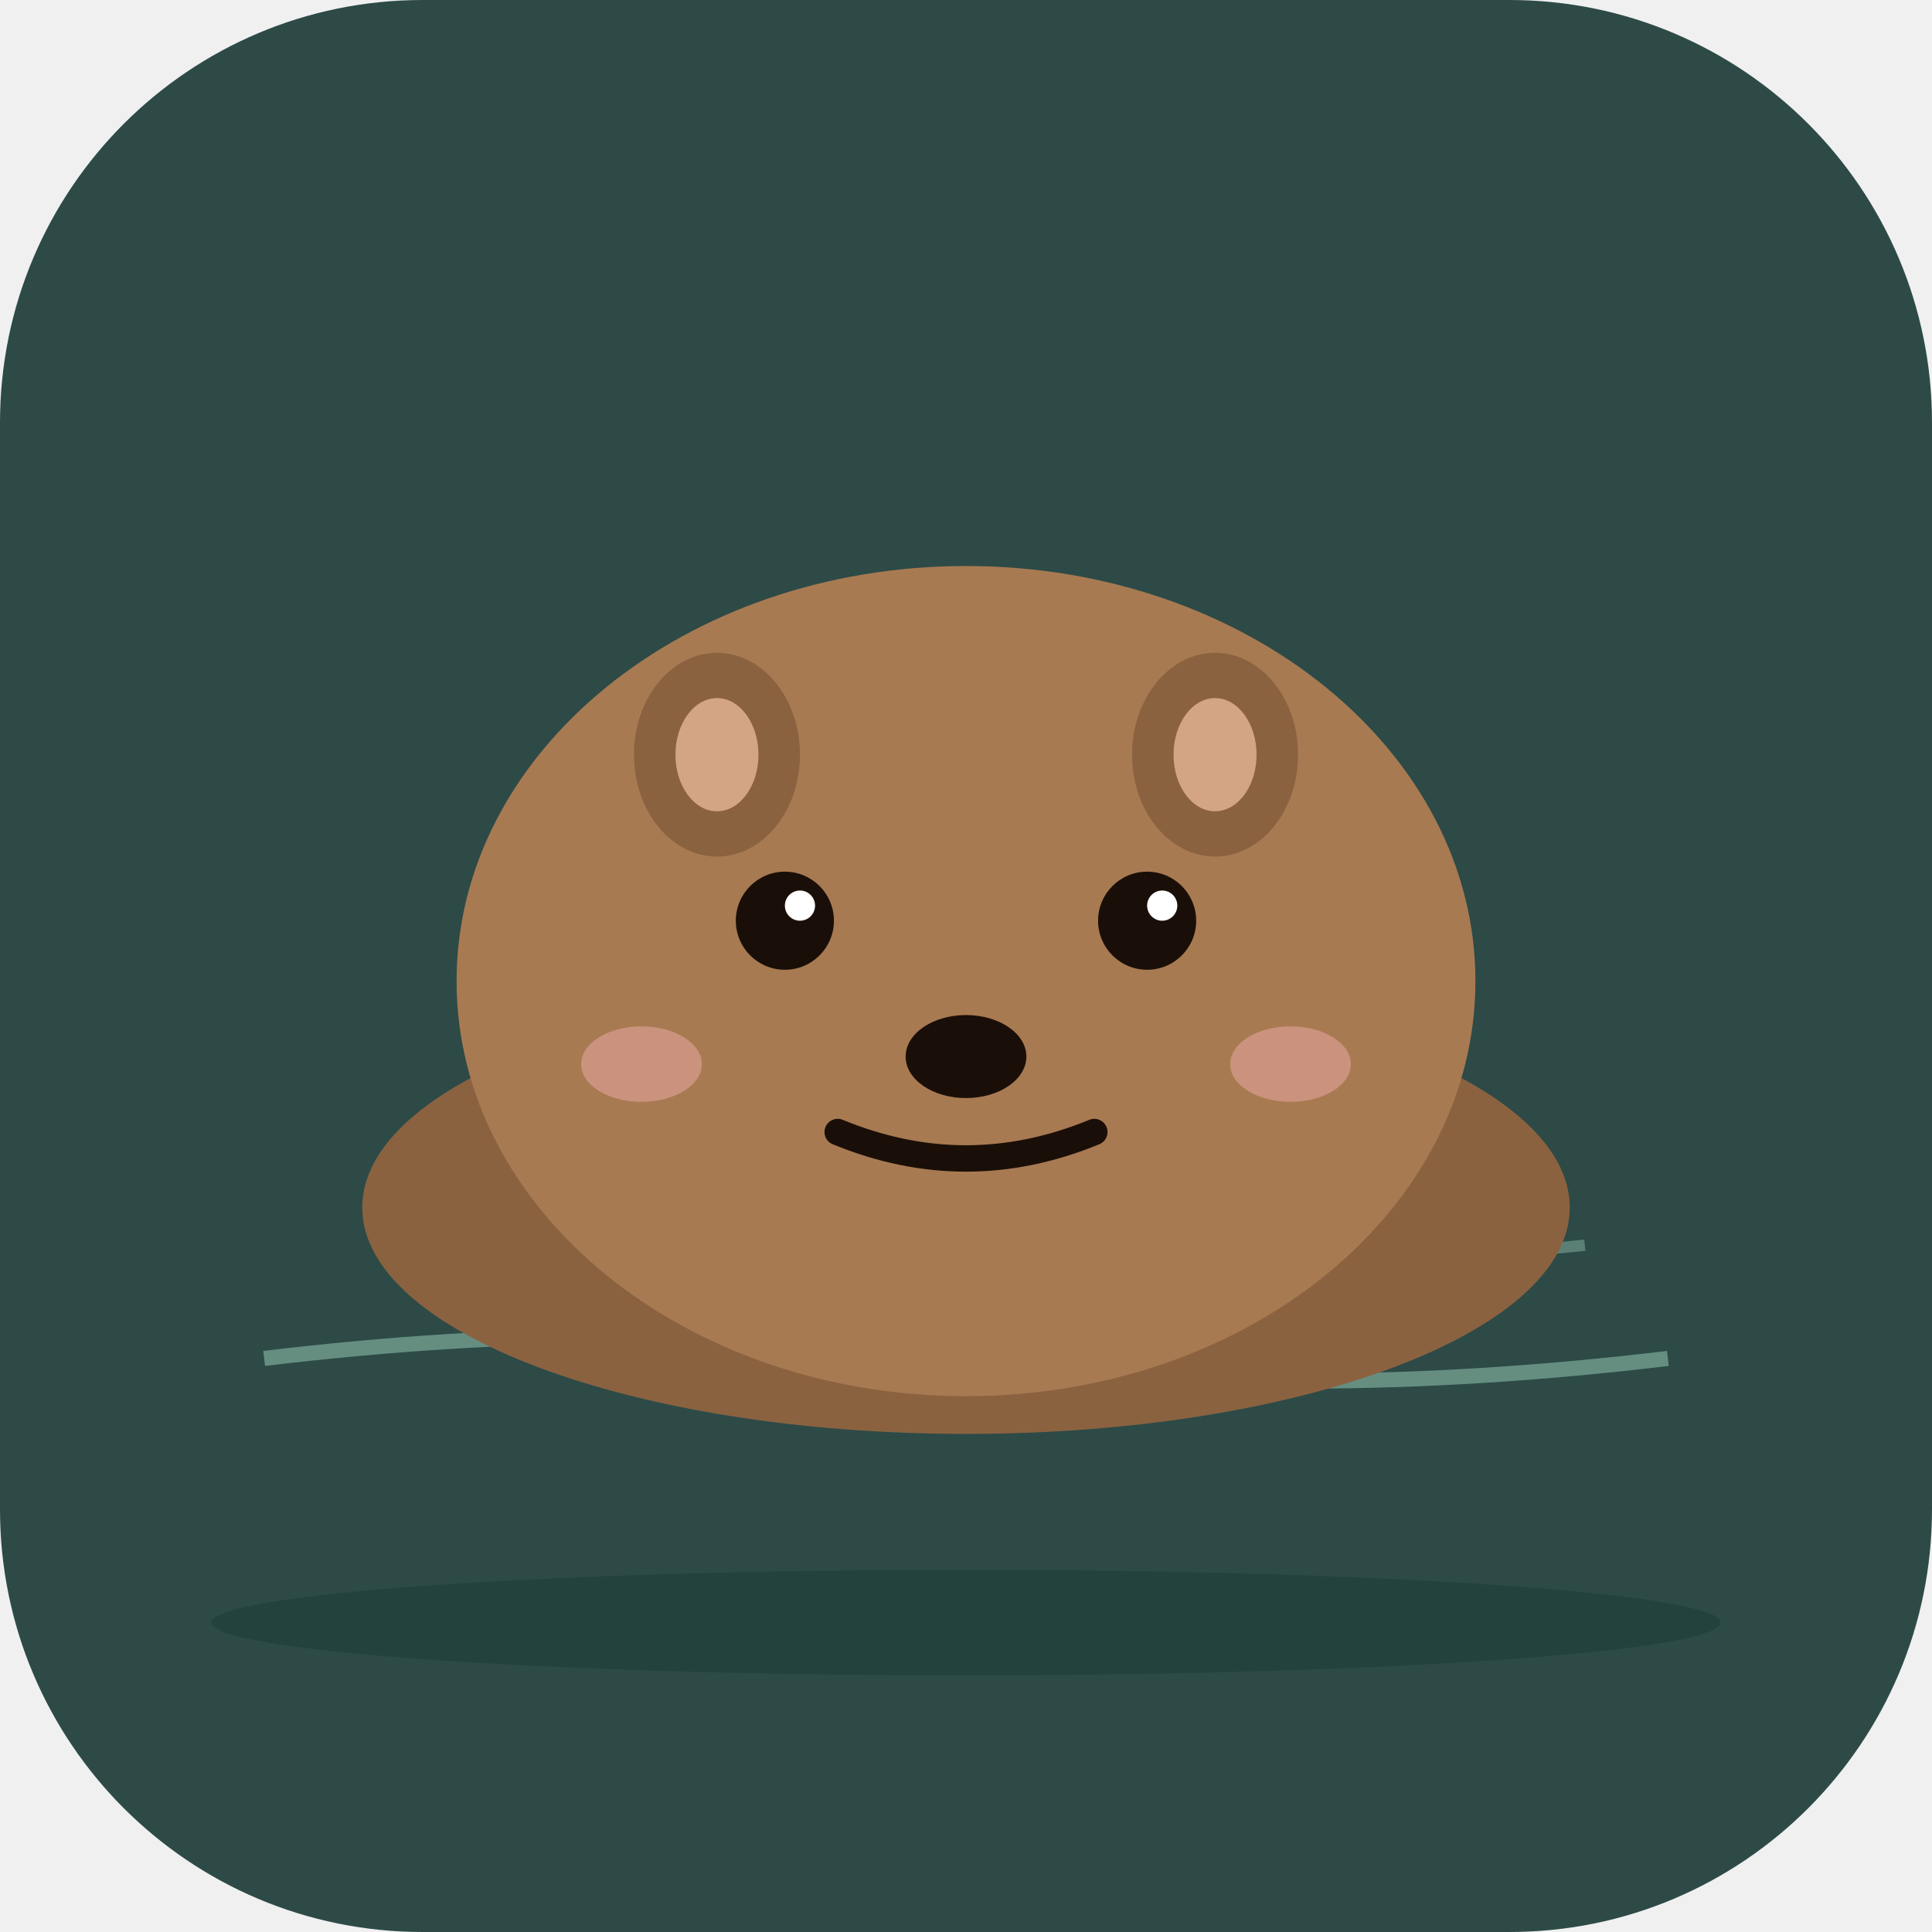
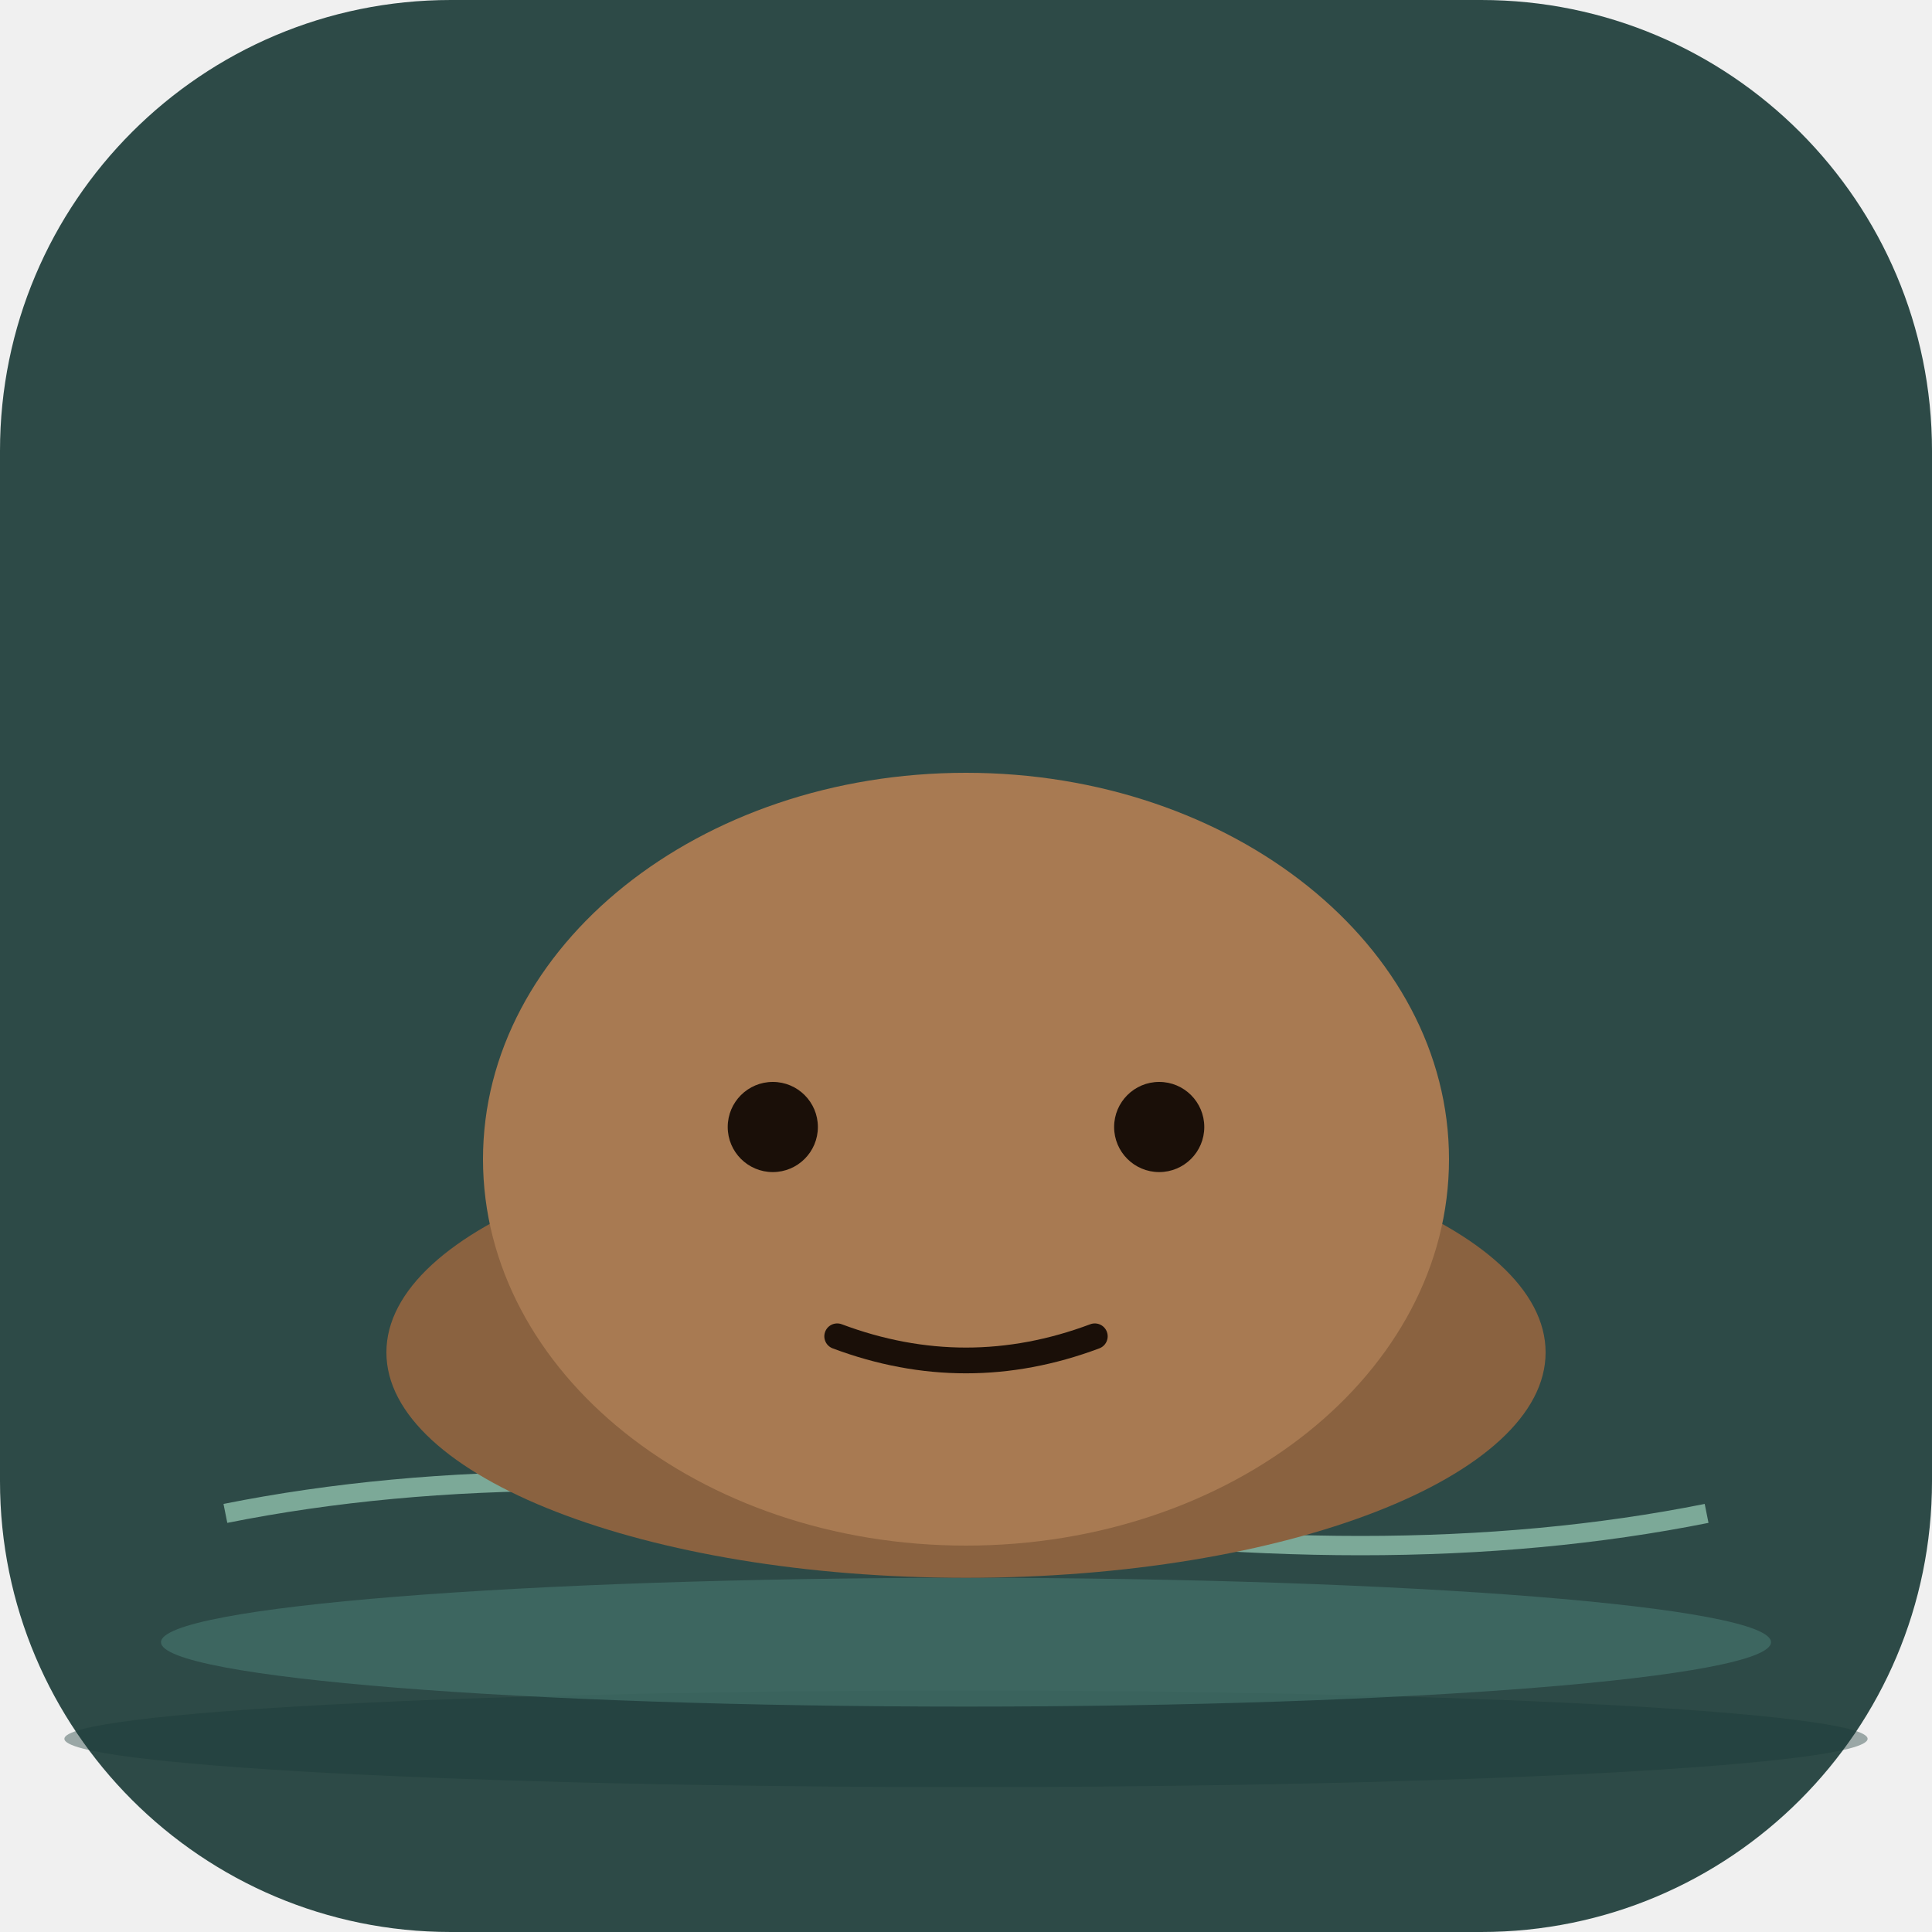
- <svg xmlns="http://www.w3.org/2000/svg" viewBox="0 0 512 512">
-   <rect width="512" height="512" rx="112" fill="#2d4a47" />
-   <ellipse cx="256" cy="430" rx="200" ry="14" fill="#1a3a36" opacity="0.5" />
-   <path d="M70 360 Q170 348 256 360 T442 360" stroke="#9ed1bb" stroke-width="4" fill="none" opacity="0.5" />
-   <path d="M100 330 Q190 320 256 330 T420 330" stroke="#9ed1bb" stroke-width="3" fill="none" opacity="0.4" />
-   <ellipse cx="256" cy="320" rx="160" ry="60" fill="#8a6240" />
-   <ellipse cx="256" cy="260" rx="135" ry="110" fill="#a87a52" />
-   <ellipse cx="190" cy="200" rx="22" ry="27" fill="#8a6240" />
-   <ellipse cx="322" cy="200" rx="22" ry="27" fill="#8a6240" />
-   <ellipse cx="190" cy="200" rx="11" ry="15" fill="#d4a584" />
-   <ellipse cx="322" cy="200" rx="11" ry="15" fill="#d4a584" />
-   <circle cx="208" cy="244" r="13" fill="#1a0f08" />
-   <circle cx="304" cy="244" r="13" fill="#1a0f08" />
-   <circle cx="212" cy="240" r="4" fill="#fff" />
-   <circle cx="308" cy="240" r="4" fill="#fff" />
-   <ellipse cx="256" cy="280" rx="16" ry="11" fill="#1a0f08" />
-   <path d="M222 300 Q256 314 290 300" stroke="#1a0f08" stroke-width="7" fill="none" stroke-linecap="round" />
-   <ellipse cx="170" cy="282" rx="16" ry="10" fill="#e8a8a0" opacity="0.55" />
-   <ellipse cx="342" cy="282" rx="16" ry="10" fill="#e8a8a0" opacity="0.55" />
+ <svg xmlns="http://www.w3.org/2000/svg" width="192" height="192" viewBox="0 0 120 120">
+   <rect width="120" height="120" rx="28" fill="#2d4a47" />
+   <ellipse cx="60" cy="108" rx="56" ry="3" fill="#1a3a36" opacity=".4" />
+   <ellipse cx="60" cy="102" rx="50" ry="4" fill="#4a7d75" opacity=".55" />
+   <path d="M14 94 Q34 90 60 94 T106 94" stroke="#9ed1bb" stroke-width="1.2" fill="none" opacity=".7" />
+   <ellipse cx="60" cy="84" rx="36" ry="14" fill="#8a6240" />
+   <ellipse cx="60" cy="72" rx="30" ry="24" fill="#a87a52" />
+   <circle cx="48" cy="70" r="2.8" fill="#1a0f08" />
+   <circle cx="72" cy="70" r="2.8" fill="#1a0f08" />
+   <path d="M52 83 Q60 86 68 83" stroke="#1a0f08" stroke-width="1.6" fill="none" stroke-linecap="round" />
</svg>
